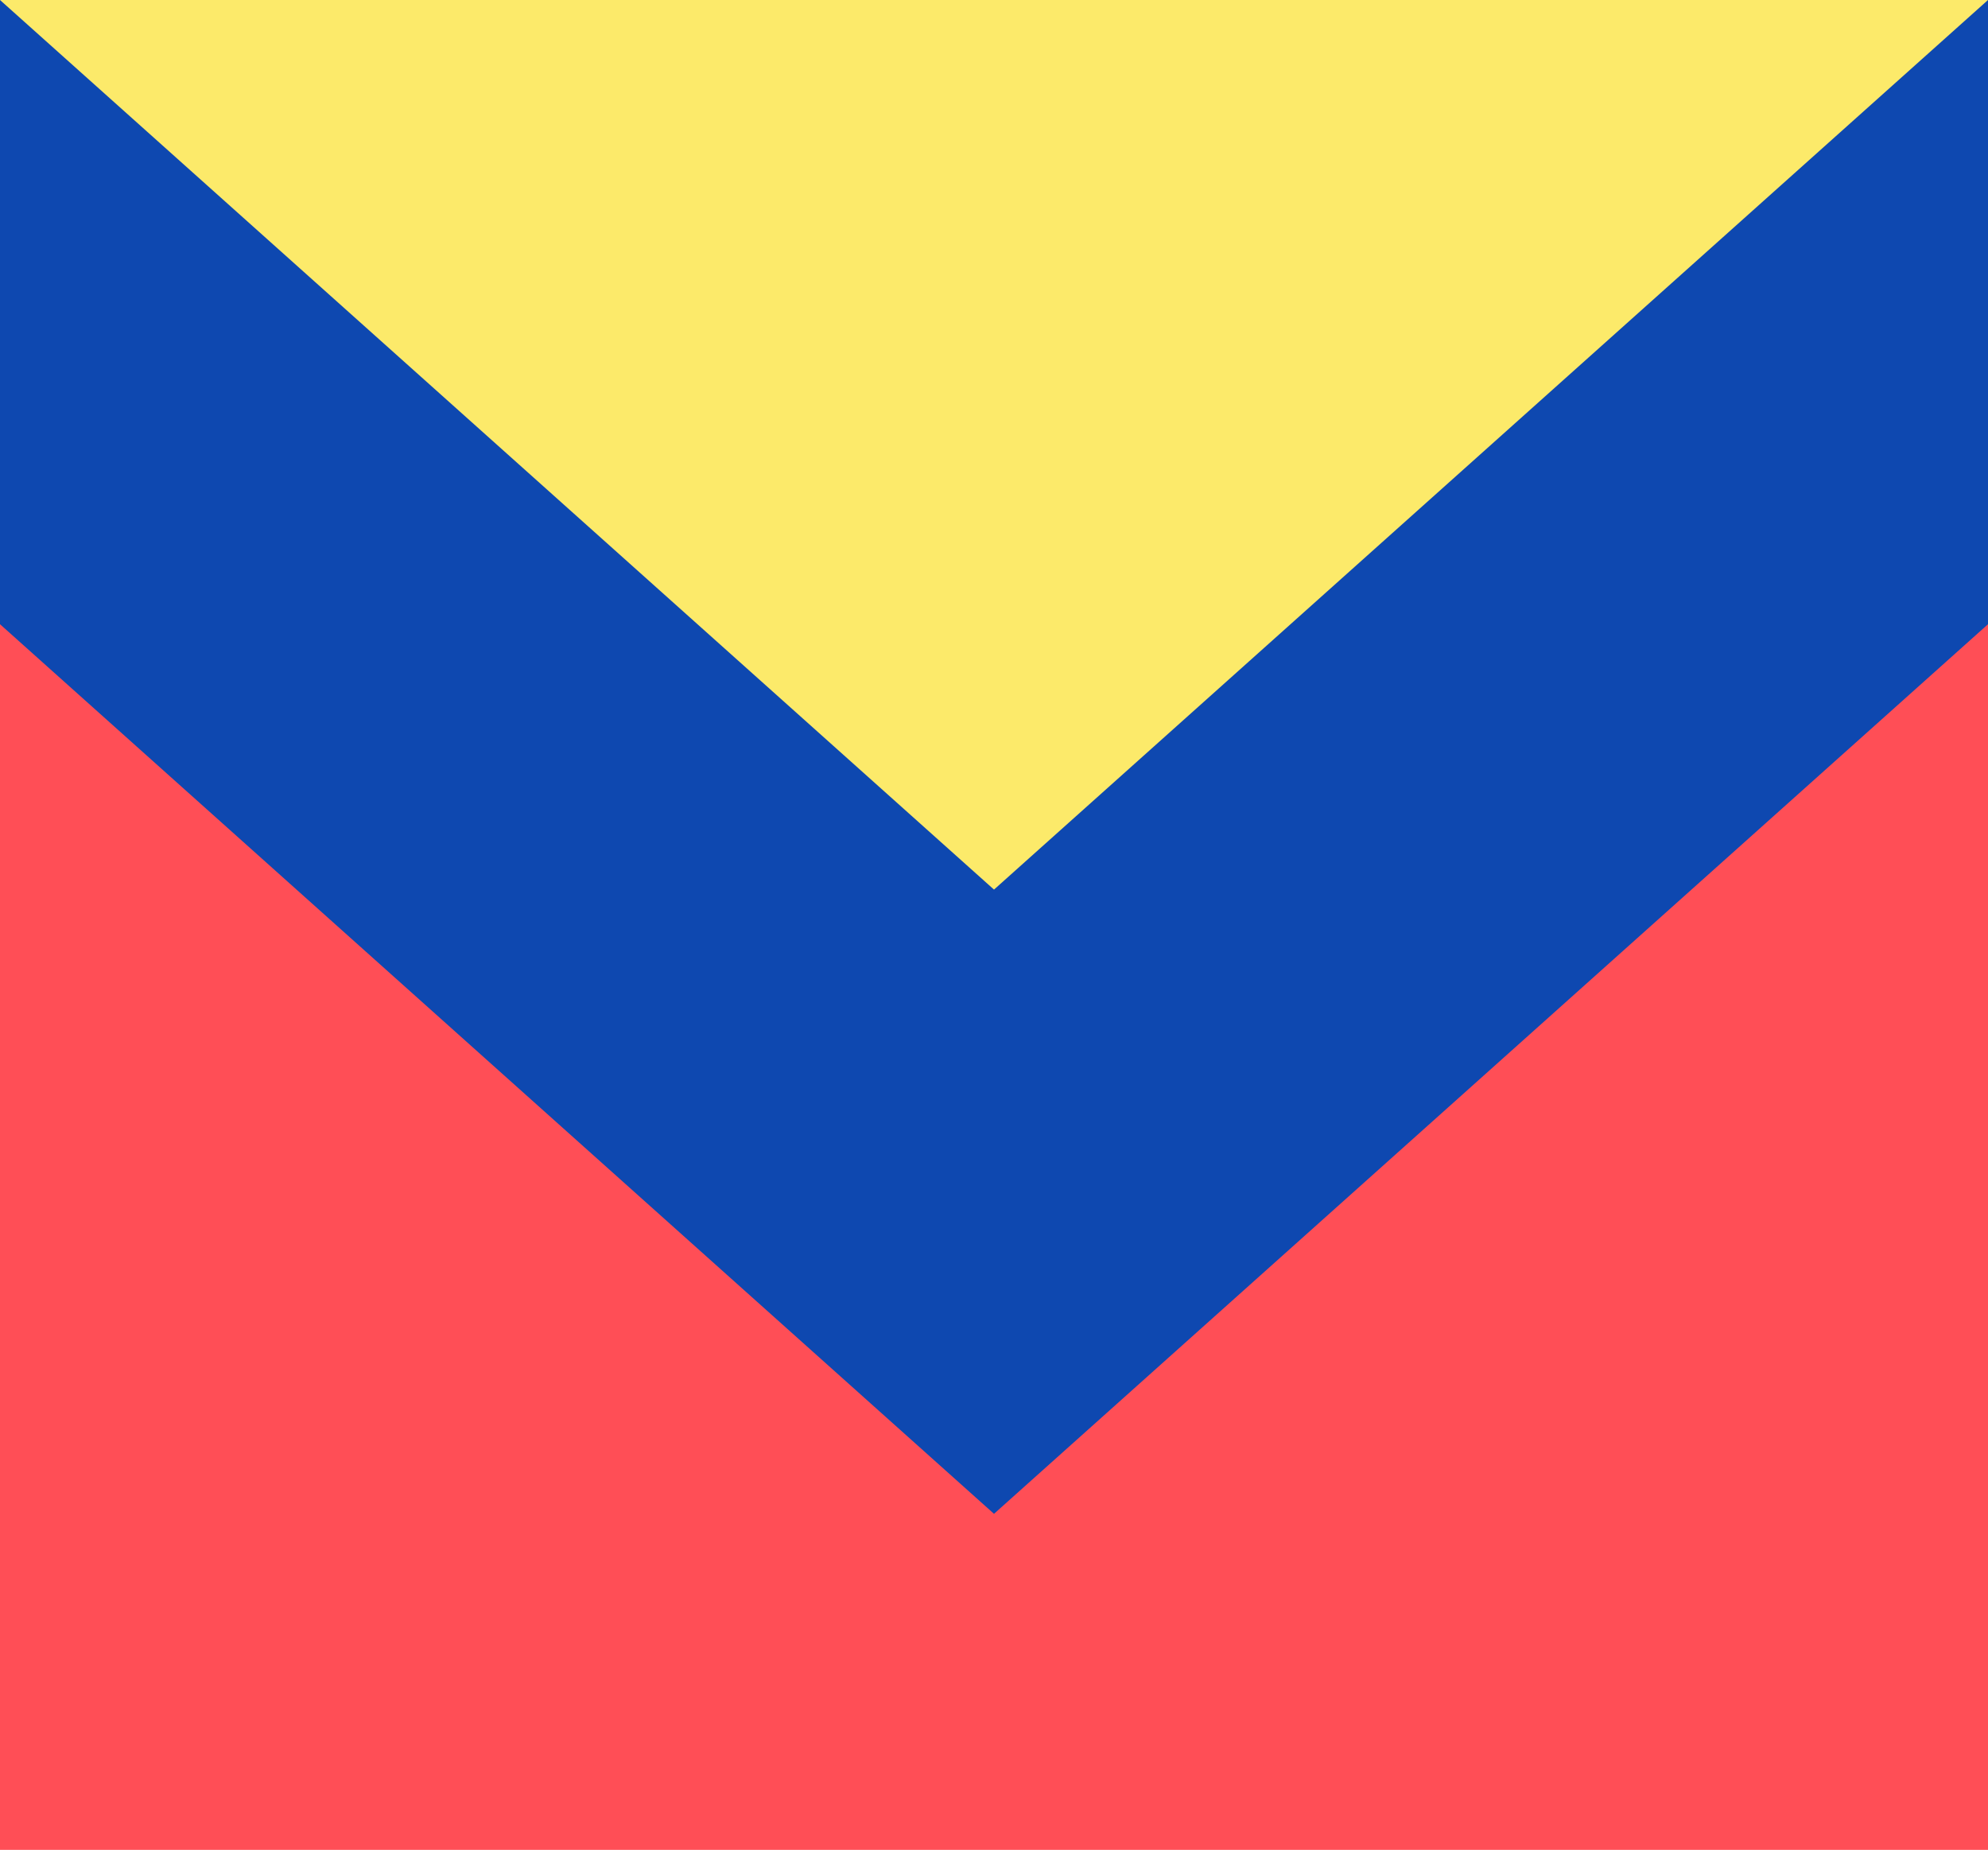
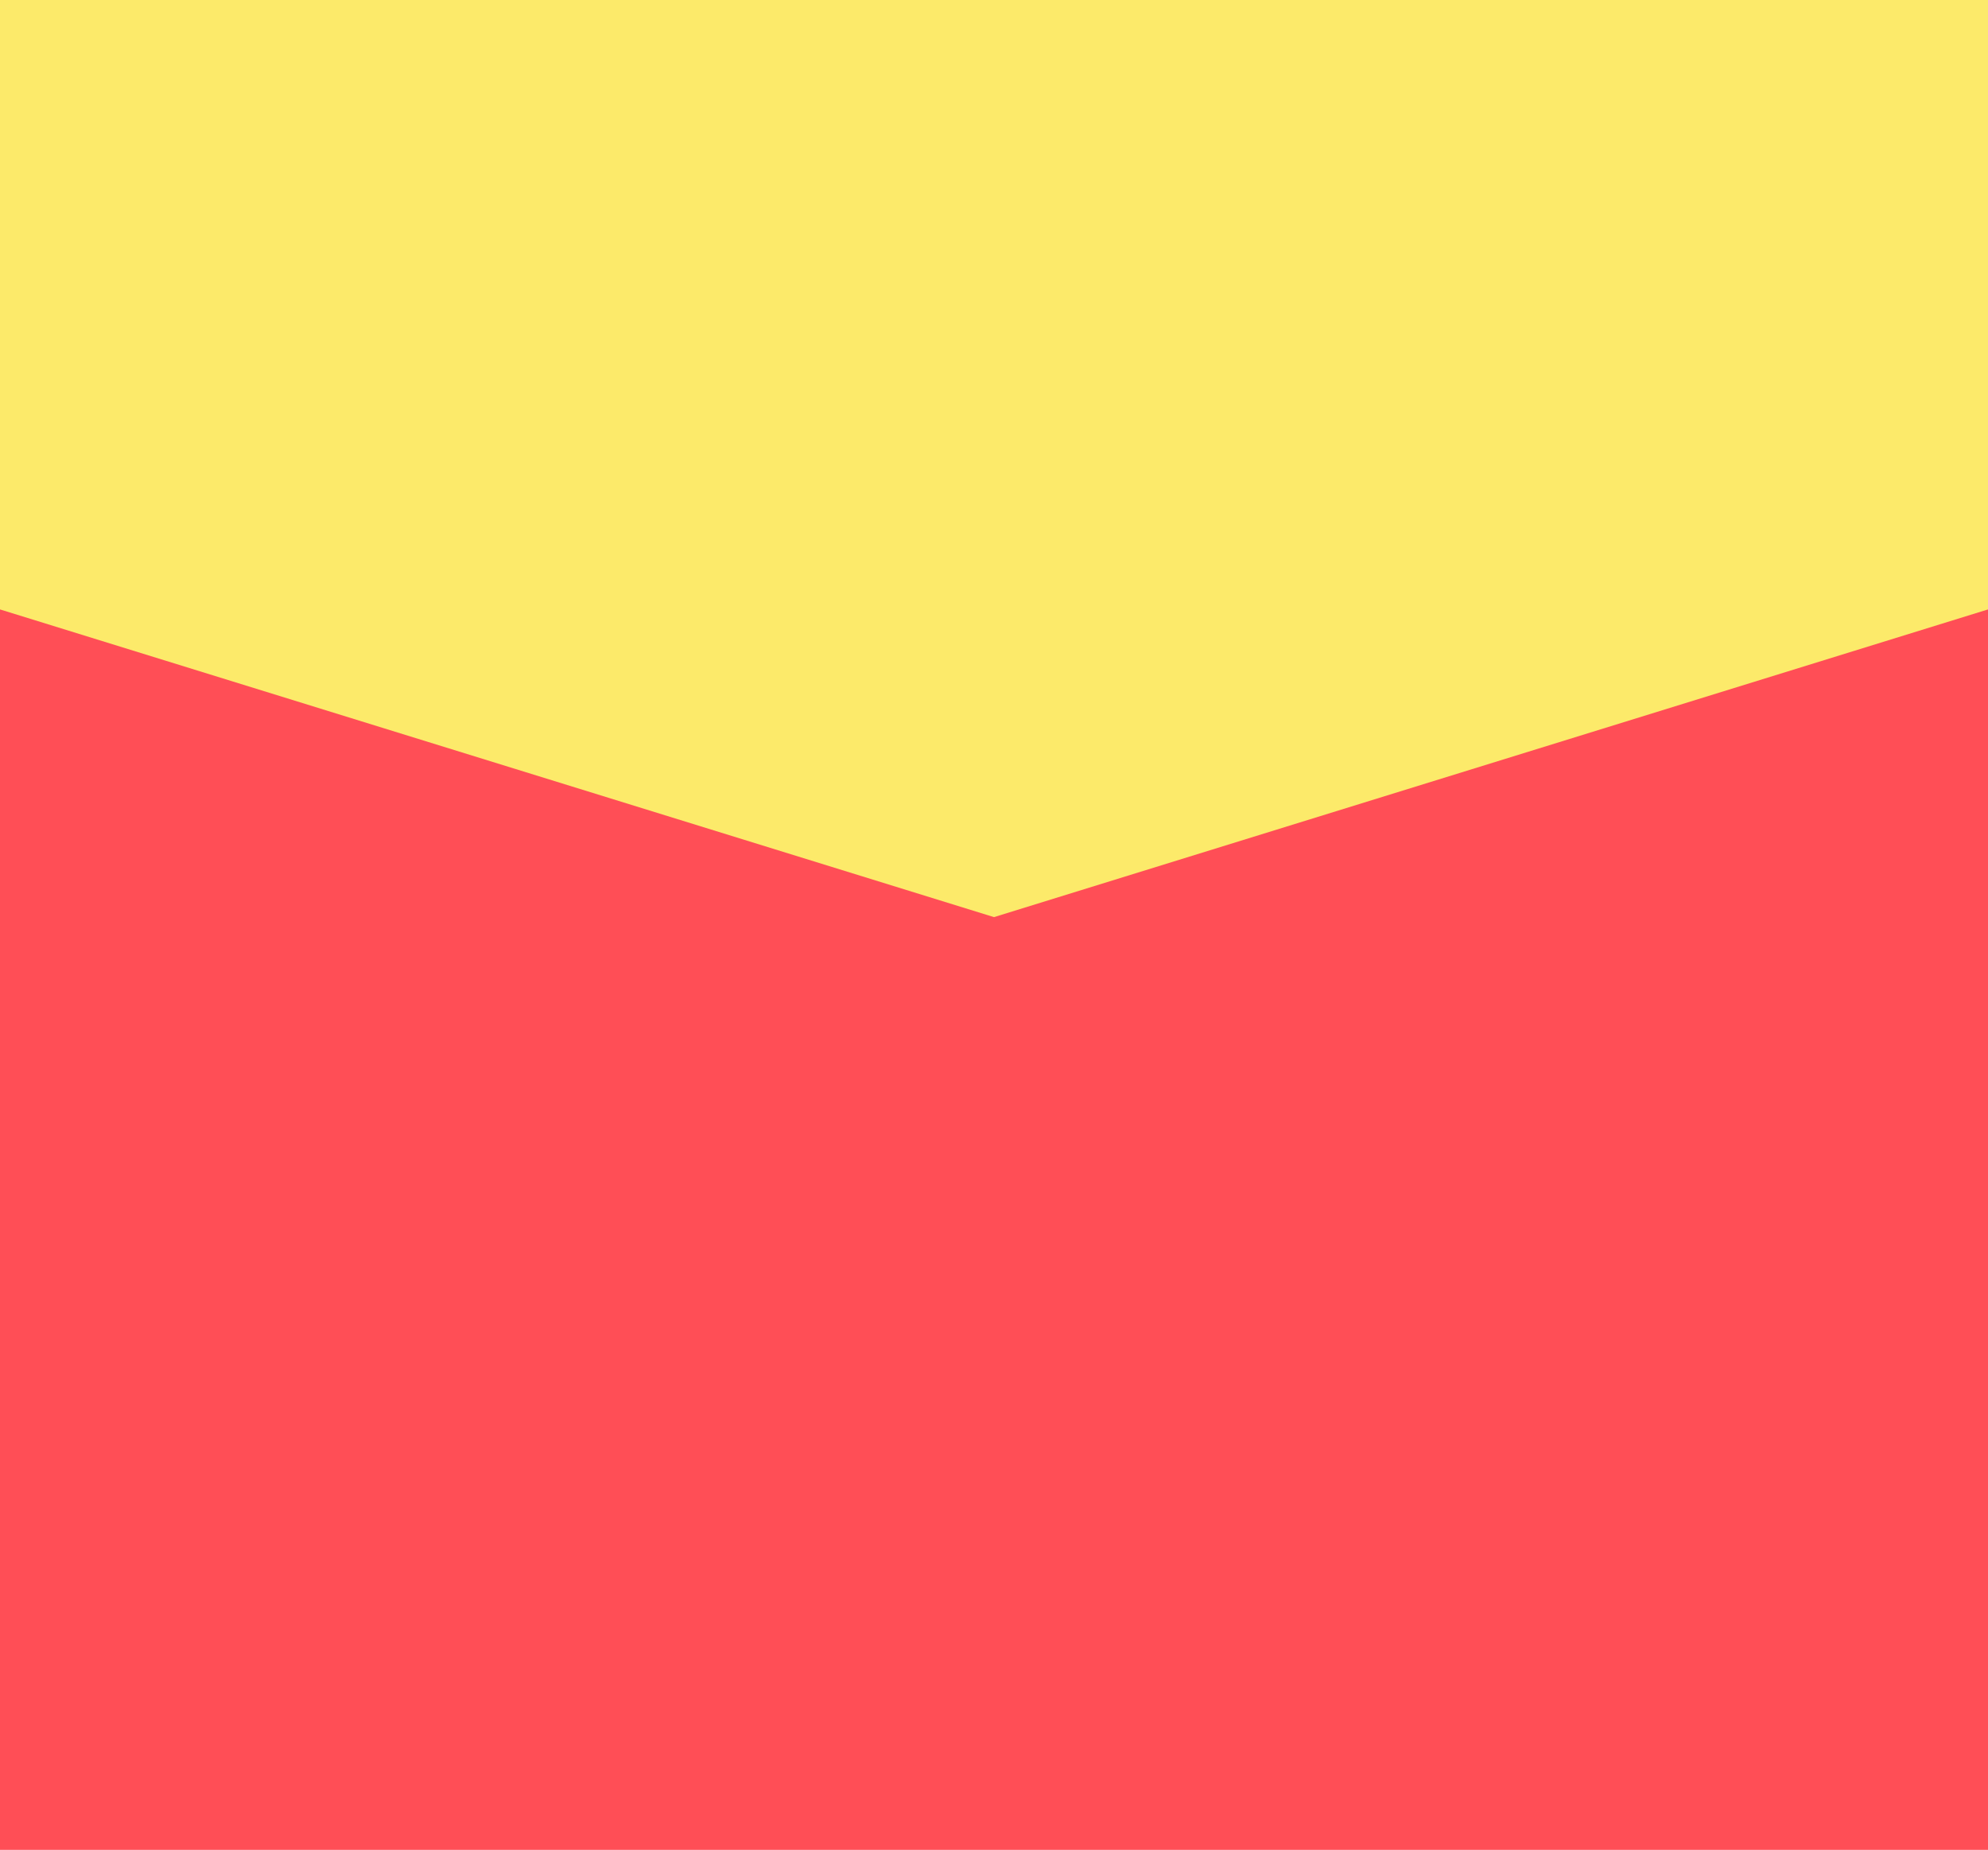
- <svg xmlns="http://www.w3.org/2000/svg" xmlns:xlink="http://www.w3.org/1999/xlink" viewBox="0 0 1019 948">
-   <defs>
-     <path id="a" d="M0 0l509.5 455.896L1019 0v319.897L509.5 775.793 0 319.897z" />
-   </defs>
-   <g fill="none" fill-rule="evenodd">
-     <path fill="#FF4E56" fill-rule="nonzero" d="M0 0h1019v948H0z" />
-     <path fill="#FCEA6A" fill-rule="nonzero" d="M0 0h1019v312.316L509.5 470 0 312.316z" />
-     <mask id="b" fill="#fff">
-       <use xlink:href="#a" />
-     </mask>
-     <g fill="#0E48B0" fill-rule="nonzero" mask="url(#b)">
-       <path d="M-50.166-34.292h1122v876h-1122z" />
+ <svg xmlns="http://www.w3.org/2000/svg" viewBox="0 0 1019 948">
+   <mask id="a" fill="#fff">
+     <path d="m0 0 509.5 455.896 509.5-455.896v319.897l-509.5 455.896-509.5-455.896z" fill="none" />
+   </mask>
+   <g fill="none" fill-rule="nonzero">
+     <path d="m0 0h1019v948h-1019z" fill="#ff4e56" />
+     <path d="m0 0h1019v312.316l-509.5 157.684-509.5-157.684z" fill="#fcea6a" />
+     <g fill="#0e48b0" mask="url(#a)">
+       <path d="m-50.166-34.292h1122v876h-1122z" />
    </g>
  </g>
</svg>
